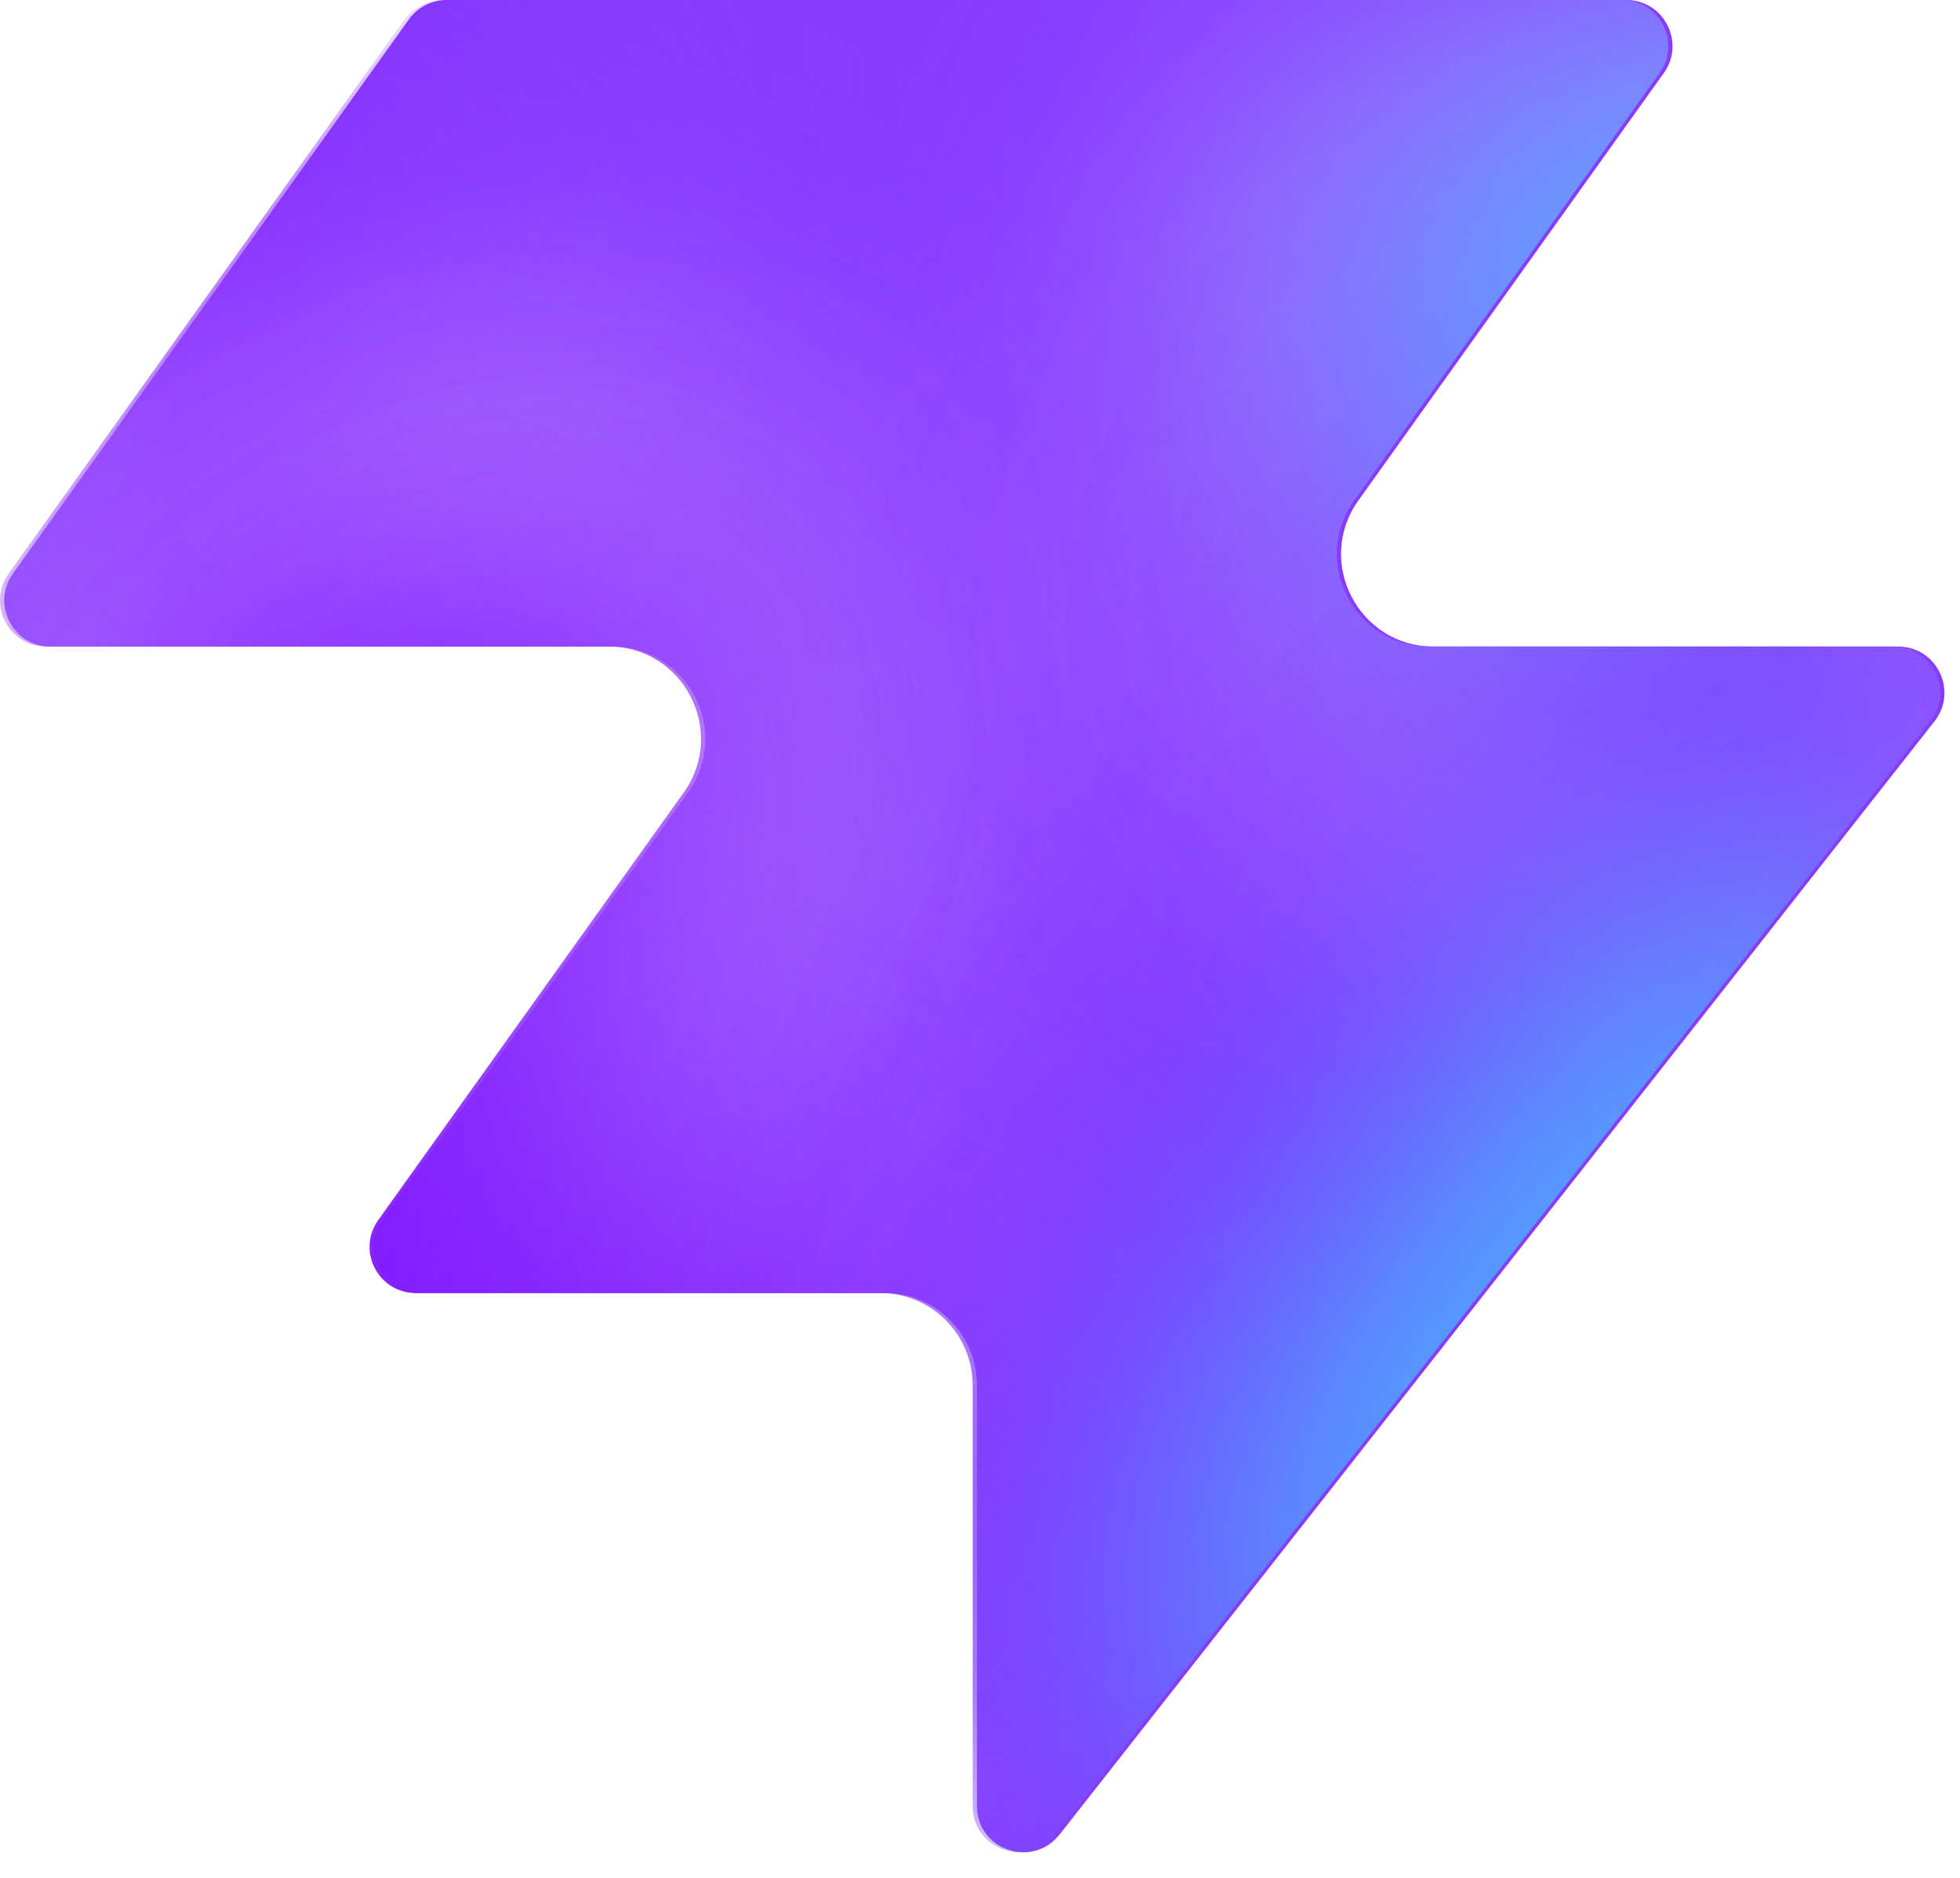
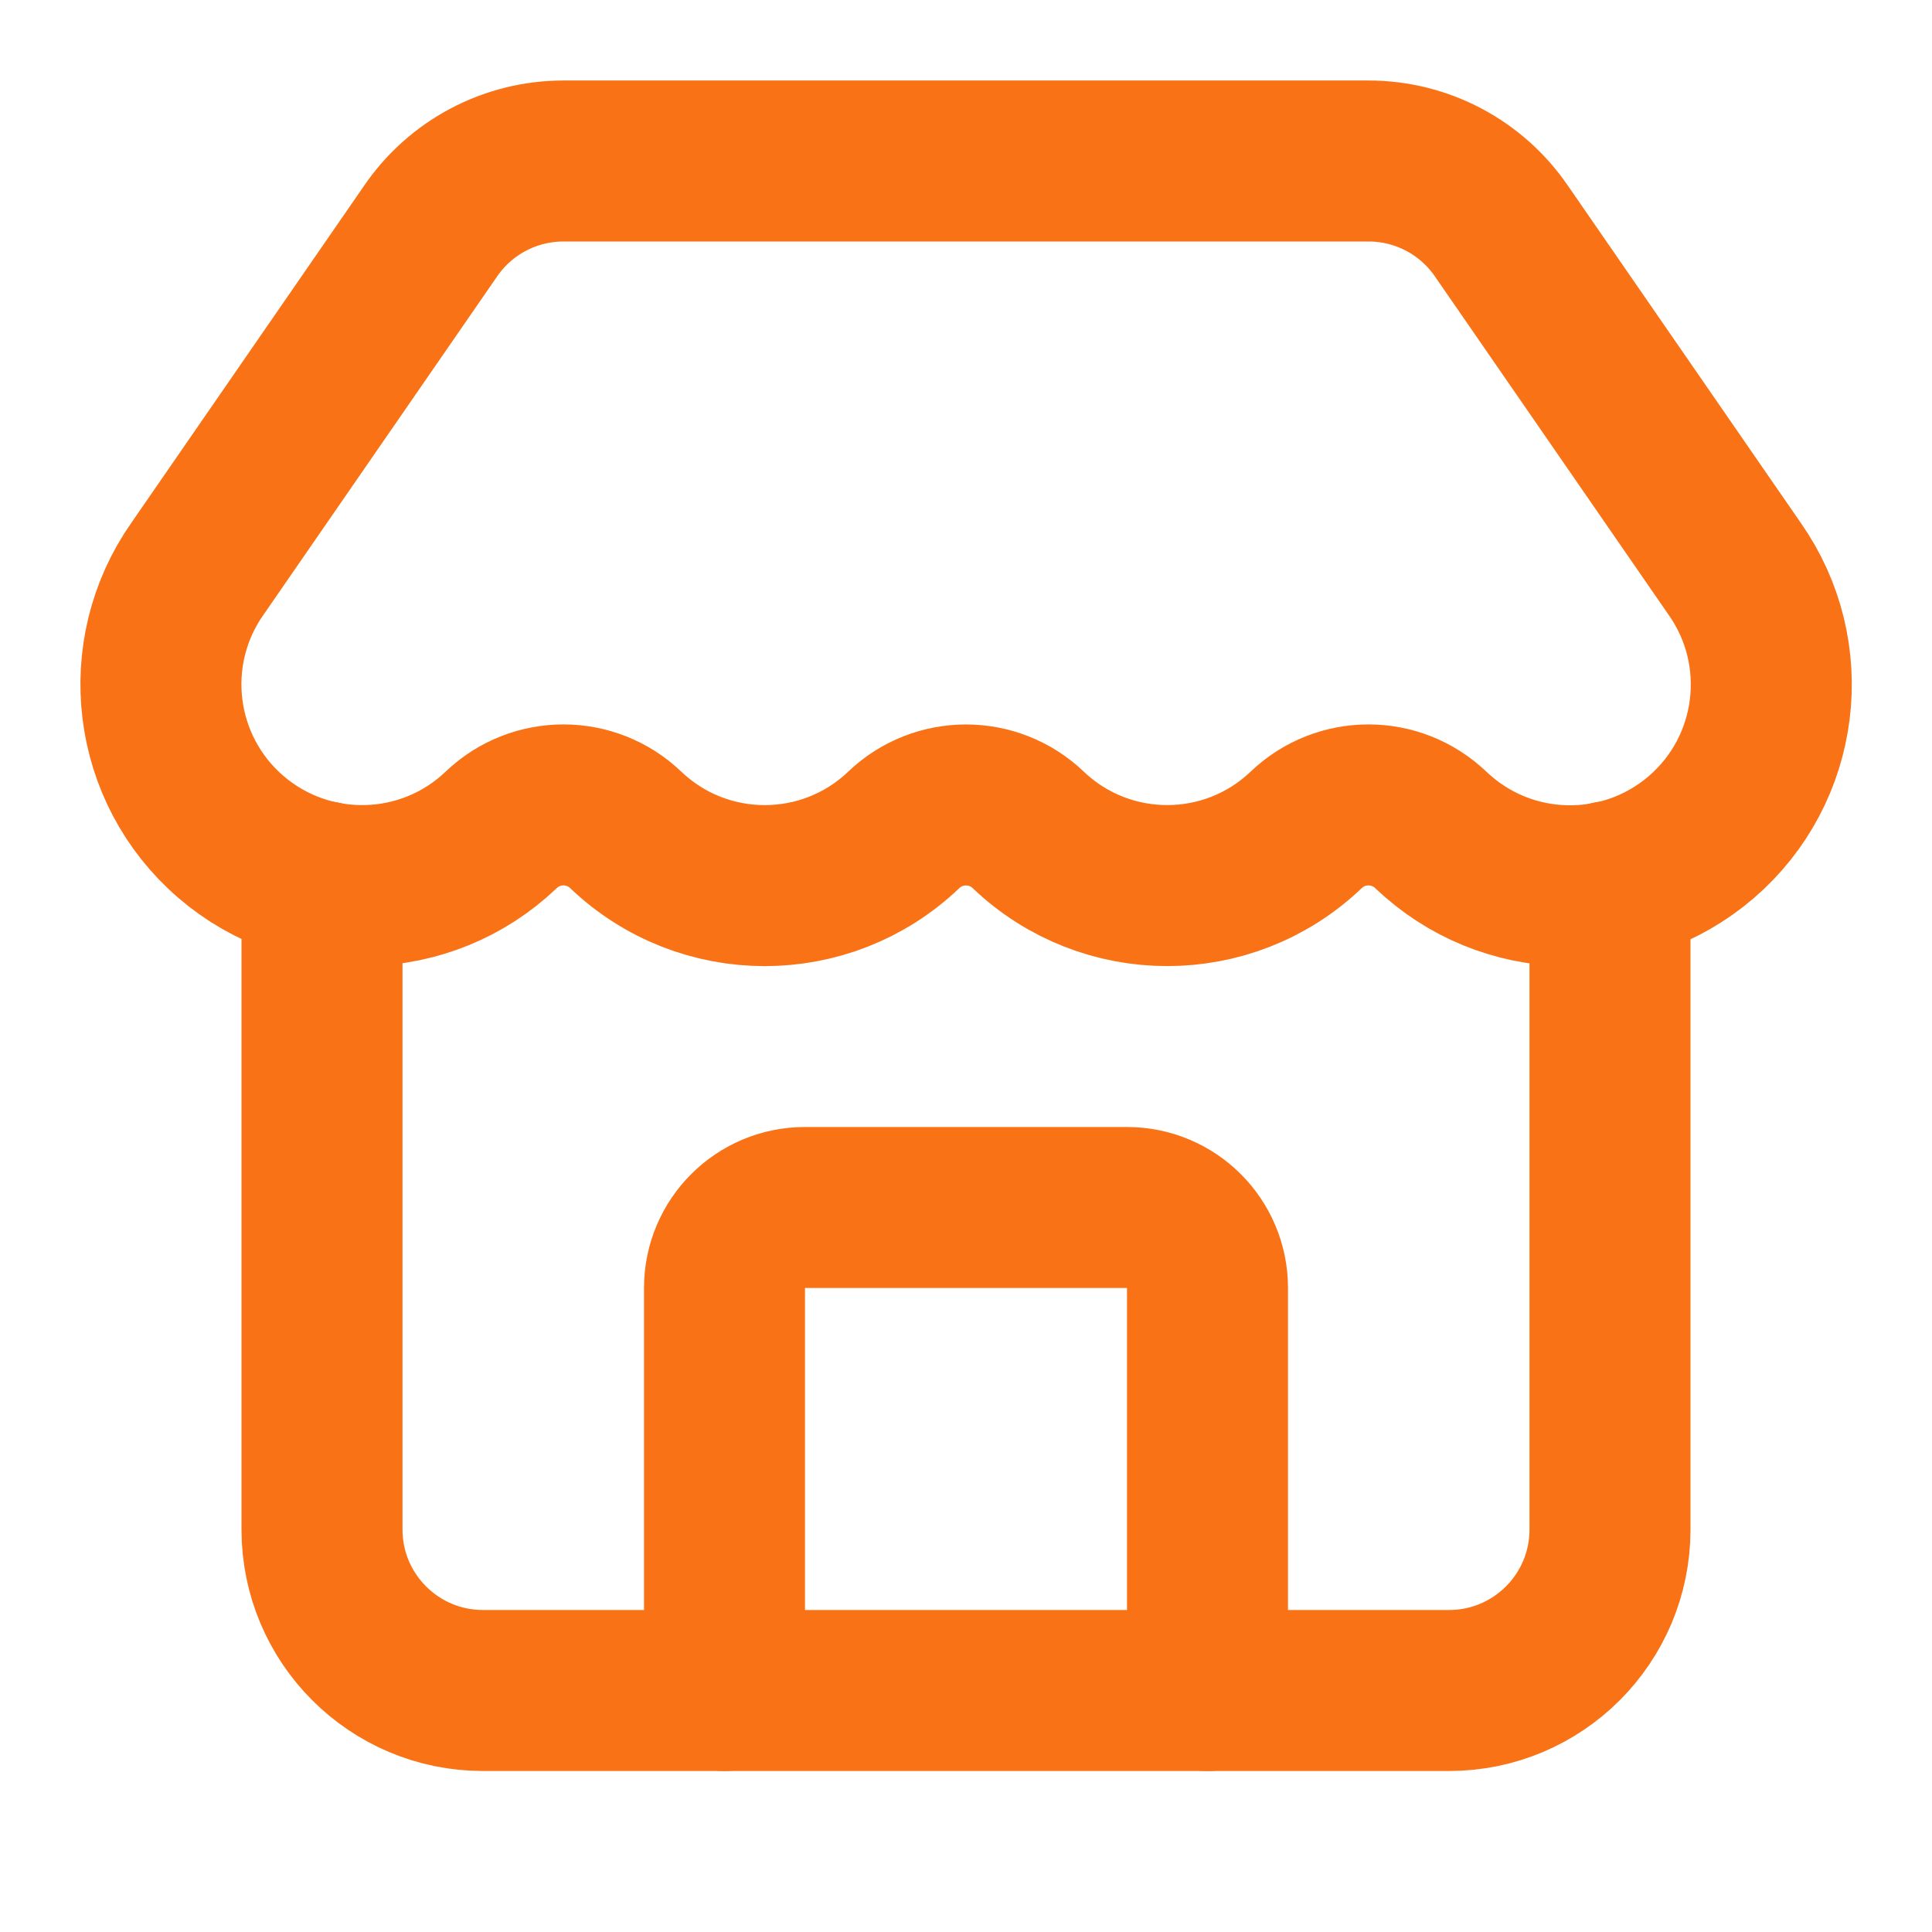
- <svg xmlns="http://www.w3.org/2000/svg" width="48" height="46" fill="none" viewBox="0 0 48 46">
-   <path fill="#863bff" d="M25.946 44.938c-.664.845-2.021.375-2.021-.698V33.937a2.26 2.26 0 0 0-2.262-2.262H10.287c-.92 0-1.456-1.04-.92-1.788l7.48-10.471c1.07-1.497 0-3.578-1.842-3.578H1.237c-.92 0-1.456-1.04-.92-1.788L10.013.474c.214-.297.556-.474.92-.474h28.894c.92 0 1.456 1.04.92 1.788l-7.48 10.471c-1.07 1.498 0 3.579 1.842 3.579h11.377c.943 0 1.473 1.088.89 1.83L25.947 44.94z" style="fill:#863bff;fill:color(display-p3 .525 .23 1);fill-opacity:1" />
-   <mask id="a" width="48" height="46" x="0" y="0" maskUnits="userSpaceOnUse" style="mask-type:alpha">
-     <path fill="#000" d="M25.842 44.938c-.664.844-2.021.375-2.021-.698V33.937a2.26 2.26 0 0 0-2.262-2.262H10.183c-.92 0-1.456-1.04-.92-1.788l7.48-10.471c1.07-1.498 0-3.579-1.842-3.579H1.133c-.92 0-1.456-1.04-.92-1.787L9.91.473c.214-.297.556-.474.92-.474h28.894c.92 0 1.456 1.04.92 1.788l-7.48 10.471c-1.07 1.498 0 3.578 1.842 3.578h11.377c.943 0 1.473 1.088.89 1.832L25.843 44.94z" style="fill:#000;fill-opacity:1" />
-   </mask>
-   <g mask="url(#a)">
-     <g filter="url(#b)">
-       <ellipse cx="5.508" cy="14.704" fill="#ede6ff" rx="5.508" ry="14.704" style="fill:#ede6ff;fill:color(display-p3 .927 .903 1);fill-opacity:1" transform="matrix(.00324 1 1 -.00324 -4.47 31.516)" />
-     </g>
-     <g filter="url(#c)">
-       <ellipse cx="10.399" cy="29.851" fill="#ede6ff" rx="10.399" ry="29.851" style="fill:#ede6ff;fill:color(display-p3 .927 .903 1);fill-opacity:1" transform="matrix(.00324 1 1 -.00324 -39.328 7.883)" />
-     </g>
-     <g filter="url(#d)">
-       <ellipse cx="5.508" cy="30.487" fill="#7e14ff" rx="5.508" ry="30.487" style="fill:#7e14ff;fill:color(display-p3 .492 .077 1);fill-opacity:1" transform="rotate(89.814 -25.913 -14.639)scale(1 -1)" />
-     </g>
-     <g filter="url(#e)">
-       <ellipse cx="5.508" cy="30.599" fill="#7e14ff" rx="5.508" ry="30.599" style="fill:#7e14ff;fill:color(display-p3 .492 .077 1);fill-opacity:1" transform="rotate(89.814 -32.644 -3.334)scale(1 -1)" />
-     </g>
-     <g filter="url(#f)">
-       <ellipse cx="5.508" cy="30.599" fill="#7e14ff" rx="5.508" ry="30.599" style="fill:#7e14ff;fill:color(display-p3 .492 .077 1);fill-opacity:1" transform="matrix(.00324 1 1 -.00324 -34.34 30.47)" />
-     </g>
-     <g filter="url(#g)">
-       <ellipse cx="14.072" cy="22.078" fill="#ede6ff" rx="14.072" ry="22.078" style="fill:#ede6ff;fill:color(display-p3 .927 .903 1);fill-opacity:1" transform="rotate(93.35 24.506 48.493)scale(-1 1)" />
-     </g>
-     <g filter="url(#h)">
-       <ellipse cx="3.47" cy="21.501" fill="#7e14ff" rx="3.47" ry="21.501" style="fill:#7e14ff;fill:color(display-p3 .492 .077 1);fill-opacity:1" transform="rotate(89.009 28.708 47.59)scale(-1 1)" />
-     </g>
-     <g filter="url(#i)">
-       <ellipse cx="3.47" cy="21.501" fill="#7e14ff" rx="3.47" ry="21.501" style="fill:#7e14ff;fill:color(display-p3 .492 .077 1);fill-opacity:1" transform="rotate(89.009 28.708 47.59)scale(-1 1)" />
-     </g>
-     <g filter="url(#j)">
-       <ellipse cx=".387" cy="8.972" fill="#7e14ff" rx="4.407" ry="29.108" style="fill:#7e14ff;fill:color(display-p3 .492 .077 1);fill-opacity:1" transform="rotate(39.51 .387 8.972)" />
-     </g>
-     <g filter="url(#k)">
-       <ellipse cx="47.523" cy="-6.092" fill="#7e14ff" rx="4.407" ry="29.108" style="fill:#7e14ff;fill:color(display-p3 .492 .077 1);fill-opacity:1" transform="rotate(37.892 47.523 -6.092)" />
-     </g>
-     <g filter="url(#l)">
-       <ellipse cx="41.412" cy="6.333" fill="#47bfff" rx="5.971" ry="9.665" style="fill:#47bfff;fill:color(display-p3 .28 .748 1);fill-opacity:1" transform="rotate(37.892 41.412 6.333)" />
-     </g>
-     <g filter="url(#m)">
-       <ellipse cx="-1.879" cy="38.332" fill="#7e14ff" rx="4.407" ry="29.108" style="fill:#7e14ff;fill:color(display-p3 .492 .077 1);fill-opacity:1" transform="rotate(37.892 -1.88 38.332)" />
-     </g>
-     <g filter="url(#n)">
-       <ellipse cx="-1.879" cy="38.332" fill="#7e14ff" rx="4.407" ry="29.108" style="fill:#7e14ff;fill:color(display-p3 .492 .077 1);fill-opacity:1" transform="rotate(37.892 -1.88 38.332)" />
-     </g>
-     <g filter="url(#o)">
-       <ellipse cx="35.651" cy="29.907" fill="#7e14ff" rx="4.407" ry="29.108" style="fill:#7e14ff;fill:color(display-p3 .492 .077 1);fill-opacity:1" transform="rotate(37.892 35.651 29.907)" />
-     </g>
-     <g filter="url(#p)">
-       <ellipse cx="38.418" cy="32.4" fill="#47bfff" rx="5.971" ry="15.297" style="fill:#47bfff;fill:color(display-p3 .28 .748 1);fill-opacity:1" transform="rotate(37.892 38.418 32.4)" />
-     </g>
-   </g>
-   <defs>
-     <filter id="b" width="60.045" height="41.654" x="-19.77" y="16.149" color-interpolation-filters="sRGB" filterUnits="userSpaceOnUse">
-       <feFlood flood-opacity="0" result="BackgroundImageFix" />
-       <feBlend in="SourceGraphic" in2="BackgroundImageFix" result="shape" />
-       <feGaussianBlur result="effect1_foregroundBlur_2002_17158" stdDeviation="7.659" />
-     </filter>
-     <filter id="c" width="90.34" height="51.437" x="-54.613" y="-7.533" color-interpolation-filters="sRGB" filterUnits="userSpaceOnUse">
-       <feFlood flood-opacity="0" result="BackgroundImageFix" />
-       <feBlend in="SourceGraphic" in2="BackgroundImageFix" result="shape" />
-       <feGaussianBlur result="effect1_foregroundBlur_2002_17158" stdDeviation="7.659" />
-     </filter>
-     <filter id="d" width="79.355" height="29.4" x="-49.64" y="2.03" color-interpolation-filters="sRGB" filterUnits="userSpaceOnUse">
-       <feFlood flood-opacity="0" result="BackgroundImageFix" />
-       <feBlend in="SourceGraphic" in2="BackgroundImageFix" result="shape" />
-       <feGaussianBlur result="effect1_foregroundBlur_2002_17158" stdDeviation="4.596" />
-     </filter>
-     <filter id="e" width="79.579" height="29.4" x="-45.045" y="20.029" color-interpolation-filters="sRGB" filterUnits="userSpaceOnUse">
-       <feFlood flood-opacity="0" result="BackgroundImageFix" />
-       <feBlend in="SourceGraphic" in2="BackgroundImageFix" result="shape" />
-       <feGaussianBlur result="effect1_foregroundBlur_2002_17158" stdDeviation="4.596" />
-     </filter>
-     <filter id="f" width="79.579" height="29.4" x="-43.513" y="21.178" color-interpolation-filters="sRGB" filterUnits="userSpaceOnUse">
-       <feFlood flood-opacity="0" result="BackgroundImageFix" />
-       <feBlend in="SourceGraphic" in2="BackgroundImageFix" result="shape" />
-       <feGaussianBlur result="effect1_foregroundBlur_2002_17158" stdDeviation="4.596" />
-     </filter>
-     <filter id="g" width="74.749" height="58.852" x="15.756" y="-17.901" color-interpolation-filters="sRGB" filterUnits="userSpaceOnUse">
-       <feFlood flood-opacity="0" result="BackgroundImageFix" />
-       <feBlend in="SourceGraphic" in2="BackgroundImageFix" result="shape" />
-       <feGaussianBlur result="effect1_foregroundBlur_2002_17158" stdDeviation="7.659" />
-     </filter>
-     <filter id="h" width="61.377" height="25.362" x="23.548" y="2.284" color-interpolation-filters="sRGB" filterUnits="userSpaceOnUse">
-       <feFlood flood-opacity="0" result="BackgroundImageFix" />
-       <feBlend in="SourceGraphic" in2="BackgroundImageFix" result="shape" />
-       <feGaussianBlur result="effect1_foregroundBlur_2002_17158" stdDeviation="4.596" />
-     </filter>
-     <filter id="i" width="61.377" height="25.362" x="23.548" y="2.284" color-interpolation-filters="sRGB" filterUnits="userSpaceOnUse">
-       <feFlood flood-opacity="0" result="BackgroundImageFix" />
-       <feBlend in="SourceGraphic" in2="BackgroundImageFix" result="shape" />
-       <feGaussianBlur result="effect1_foregroundBlur_2002_17158" stdDeviation="4.596" />
-     </filter>
-     <filter id="j" width="56.045" height="63.649" x="-27.636" y="-22.853" color-interpolation-filters="sRGB" filterUnits="userSpaceOnUse">
-       <feFlood flood-opacity="0" result="BackgroundImageFix" />
-       <feBlend in="SourceGraphic" in2="BackgroundImageFix" result="shape" />
-       <feGaussianBlur result="effect1_foregroundBlur_2002_17158" stdDeviation="4.596" />
-     </filter>
-     <filter id="k" width="54.814" height="64.646" x="20.116" y="-38.415" color-interpolation-filters="sRGB" filterUnits="userSpaceOnUse">
-       <feFlood flood-opacity="0" result="BackgroundImageFix" />
-       <feBlend in="SourceGraphic" in2="BackgroundImageFix" result="shape" />
-       <feGaussianBlur result="effect1_foregroundBlur_2002_17158" stdDeviation="4.596" />
-     </filter>
-     <filter id="l" width="33.541" height="35.313" x="24.641" y="-11.323" color-interpolation-filters="sRGB" filterUnits="userSpaceOnUse">
-       <feFlood flood-opacity="0" result="BackgroundImageFix" />
-       <feBlend in="SourceGraphic" in2="BackgroundImageFix" result="shape" />
-       <feGaussianBlur result="effect1_foregroundBlur_2002_17158" stdDeviation="4.596" />
-     </filter>
-     <filter id="m" width="54.814" height="64.646" x="-29.286" y="6.009" color-interpolation-filters="sRGB" filterUnits="userSpaceOnUse">
-       <feFlood flood-opacity="0" result="BackgroundImageFix" />
-       <feBlend in="SourceGraphic" in2="BackgroundImageFix" result="shape" />
-       <feGaussianBlur result="effect1_foregroundBlur_2002_17158" stdDeviation="4.596" />
-     </filter>
-     <filter id="n" width="54.814" height="64.646" x="-29.286" y="6.009" color-interpolation-filters="sRGB" filterUnits="userSpaceOnUse">
-       <feFlood flood-opacity="0" result="BackgroundImageFix" />
-       <feBlend in="SourceGraphic" in2="BackgroundImageFix" result="shape" />
-       <feGaussianBlur result="effect1_foregroundBlur_2002_17158" stdDeviation="4.596" />
-     </filter>
-     <filter id="o" width="54.814" height="64.646" x="8.244" y="-2.416" color-interpolation-filters="sRGB" filterUnits="userSpaceOnUse">
-       <feFlood flood-opacity="0" result="BackgroundImageFix" />
-       <feBlend in="SourceGraphic" in2="BackgroundImageFix" result="shape" />
-       <feGaussianBlur result="effect1_foregroundBlur_2002_17158" stdDeviation="4.596" />
-     </filter>
-     <filter id="p" width="39.409" height="43.623" x="18.713" y="10.588" color-interpolation-filters="sRGB" filterUnits="userSpaceOnUse">
-       <feFlood flood-opacity="0" result="BackgroundImageFix" />
-       <feBlend in="SourceGraphic" in2="BackgroundImageFix" result="shape" />
-       <feGaussianBlur result="effect1_foregroundBlur_2002_17158" stdDeviation="4.596" />
-     </filter>
-   </defs>
+ <svg xmlns="http://www.w3.org/2000/svg" width="24" height="24" viewBox="0 0 24 24" fill="none" stroke="#f97316" stroke-width="2" stroke-linecap="round" stroke-linejoin="round" class="lucide lucide-store preview-icon">
+   <path d="M15 21v-5a1 1 0 0 0-1-1h-4a1 1 0 0 0-1 1v5" />
+   <path d="M17.774 10.31a1.12 1.12 0 0 0-1.549 0 2.5 2.5 0 0 1-3.451 0 1.12 1.12 0 0 0-1.548 0 2.5 2.5 0 0 1-3.452 0 1.12 1.12 0 0 0-1.549 0 2.5 2.5 0 0 1-3.77-3.248l2.889-4.184A2 2 0 0 1 7 2h10a2 2 0 0 1 1.653.873l2.895 4.192a2.5 2.5 0 0 1-3.774 3.244" />
+   <path d="M4 10.95V19a2 2 0 0 0 2 2h12a2 2 0 0 0 2-2v-8.05" />
</svg>
